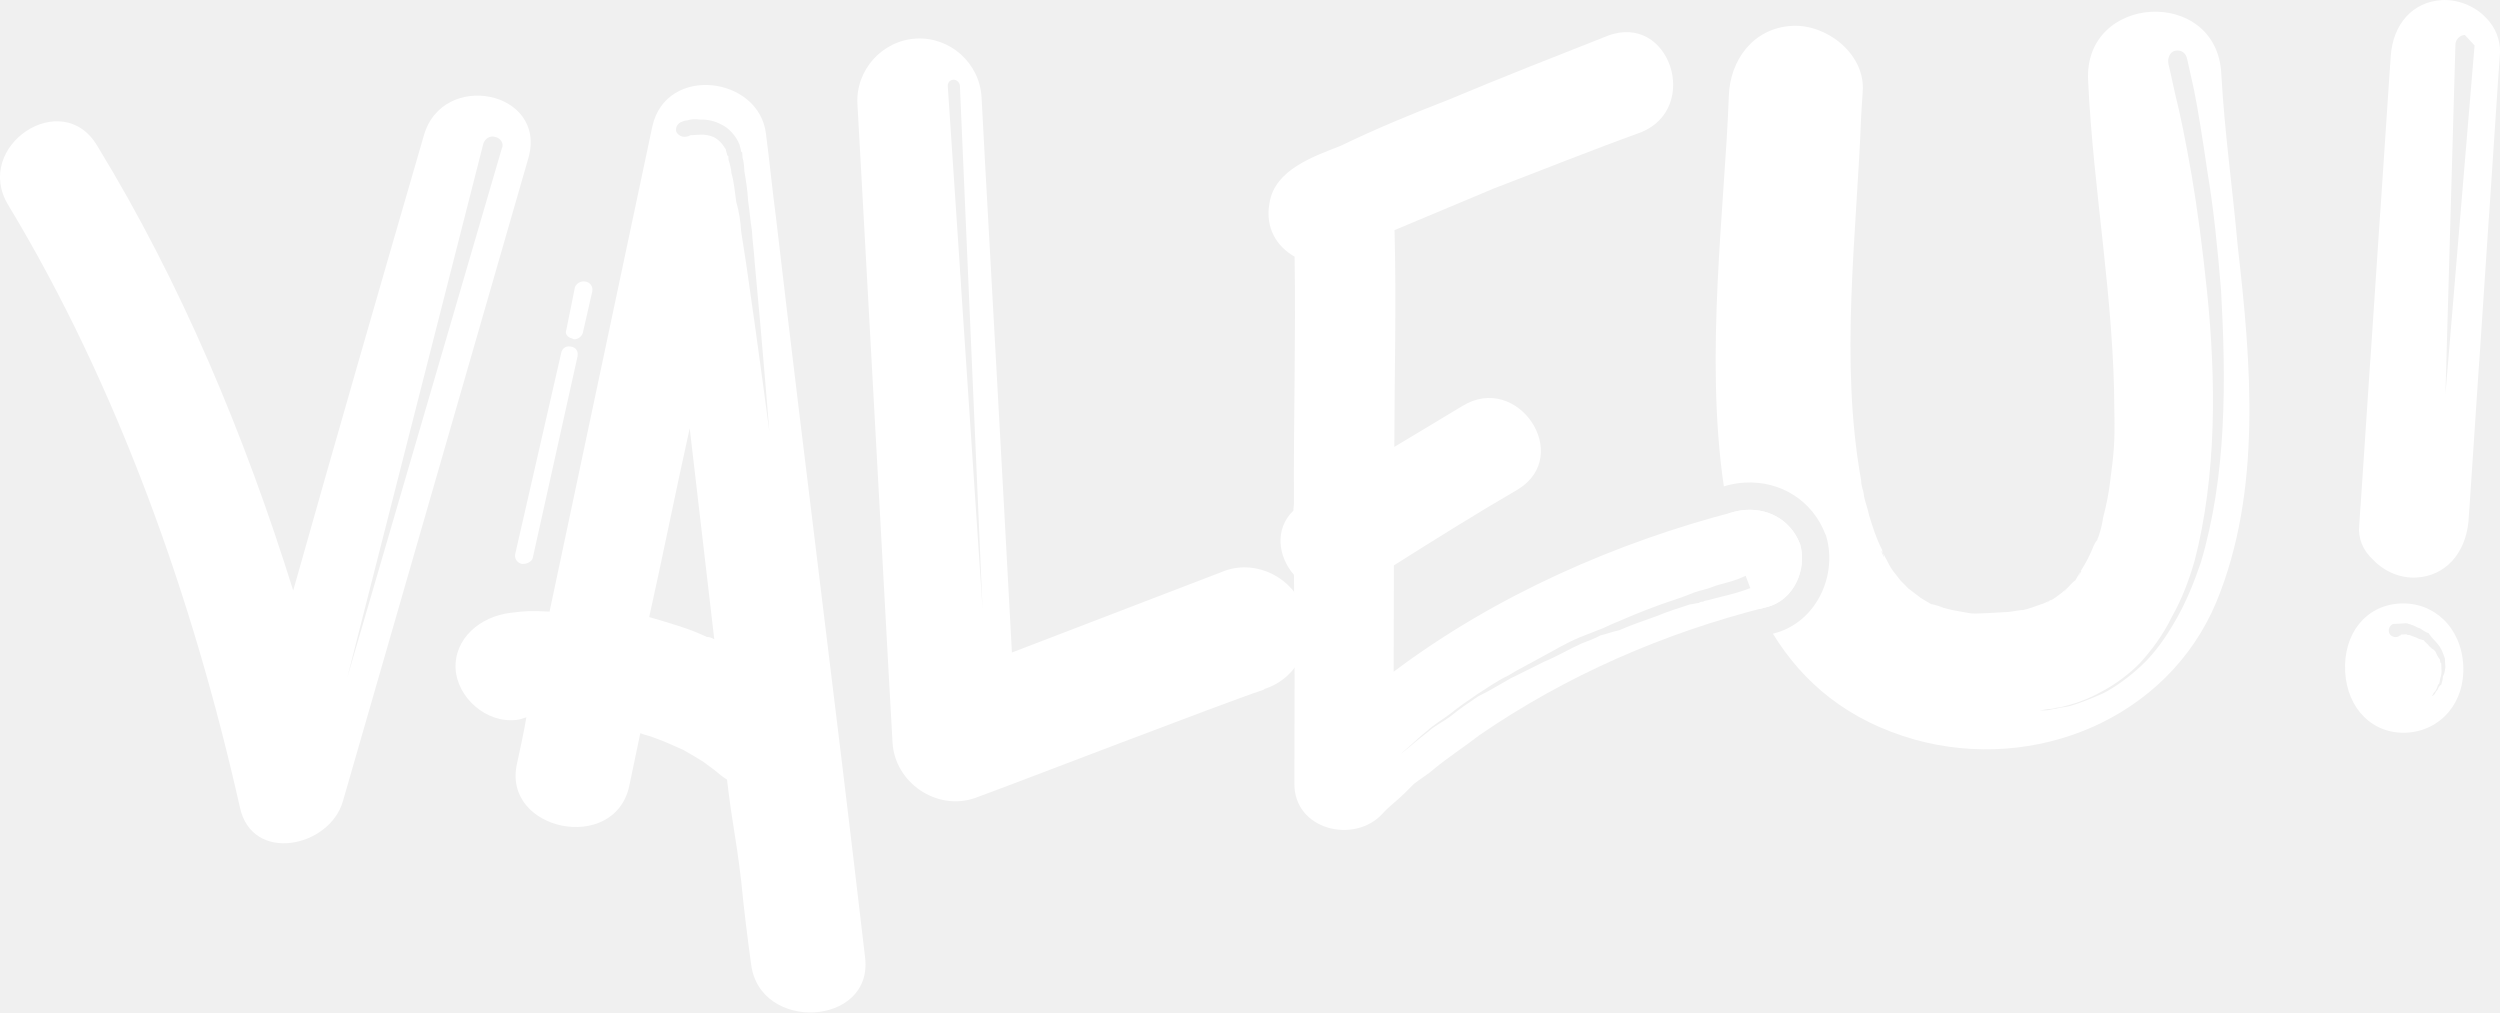
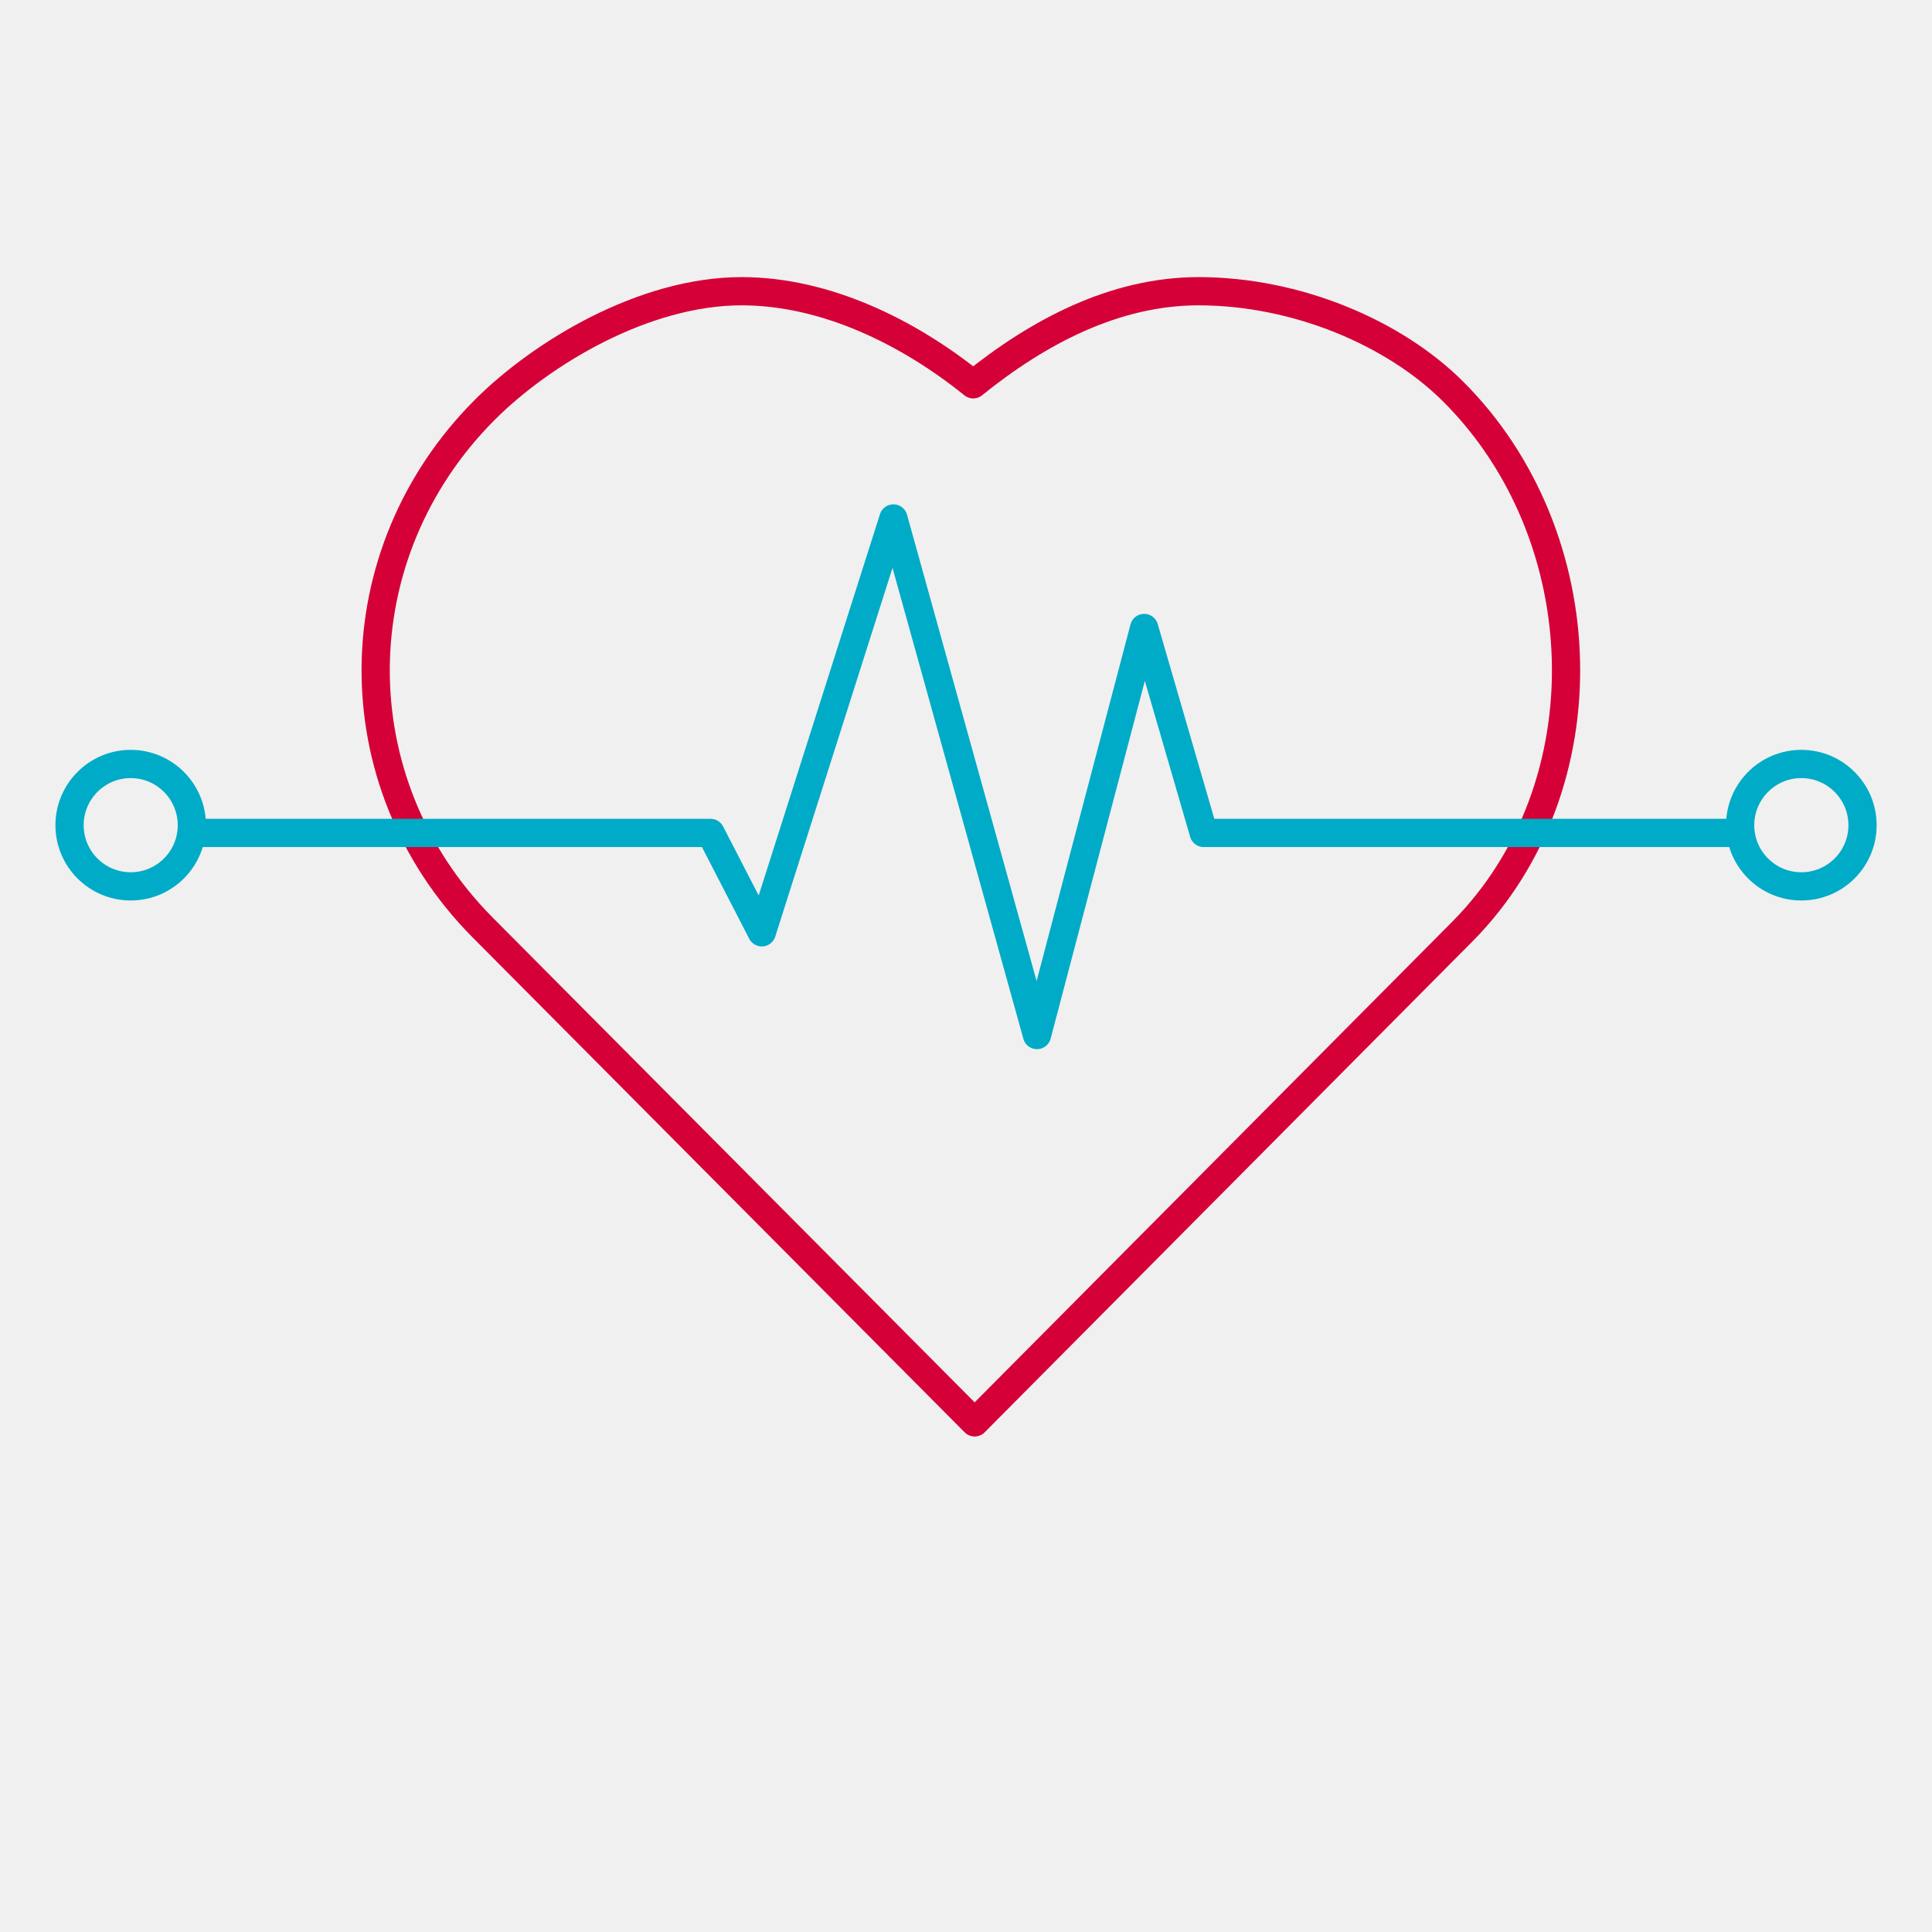
- <svg xmlns="http://www.w3.org/2000/svg" version="1.1" id="Capa_1" x="0px" y="0px" viewBox="0 0 696.7 282.15" style="enable-background:new 0 0 696.7 282.15;" xml:space="preserve">
+ <svg xmlns="http://www.w3.org/2000/svg" version="1.1" id="Layer_1" x="0px" y="0px" viewBox="0 0 230 230" style="enable-background:new 0 0 230 230;" xml:space="preserve">
  <style type="text/css">
- 	.st0{fill:#FFFFFF;}
+ 	.st0{fill:none;stroke:#D50037;stroke-width:3.361;stroke-linecap:round;stroke-linejoin:round;stroke-miterlimit:10;}
+ 	.st1{fill:none;stroke:#00ABC7;stroke-width:3.361;stroke-linecap:round;stroke-linejoin:round;stroke-miterlimit:10;}
</style>
  <g>
-     <path class="st0" d="M147.24,44.09l-51.71,179.3c-3.75,12.8-25.3,17.33-28.68,1.58C53.87,167.21,33,107.97,2.26,57.08   c-9.84-16.26,14.98-33,24.82-16.48c23.32,38.15,41.07,80.54,54.63,123.97c11.93-42.31,24.17-84.65,36.38-126.71   C123.25,19.39,152.64,25.33,147.24,44.09 M139.83,41.42c0.78-1.44-0.46-3.05-1.87-3.26c-1.4-0.45-2.77,0.44-3.26,1.86l-37.95,148.9   L139.83,41.42z" />
-     <path class="st0" d="M126.97,186.44c-0.46-8.36,6.69-14.64,15.38-15.67c4.5-0.54,5.38-0.58,10.8-0.33L181.8,35.2   c3.86-17.27,29.86-13.95,31.67,2.18c1.02,7.77,1.73,15.3,2.76,23.07c8.56,73.34,16.33,133.04,24.86,206.43   c2.26,19.17-29.51,20.9-31.78,1.73c-1.02-7.47-2.01-15.27-2.75-23.04c-1.66-13.9-2.3-14.43-3.96-28.31   c-1.24-0.78-2.2-1.56-3.44-2.62l-3.15-2.34c-0.33-0.26-4.68-2.82-5.6-3.32c-2.76-1.24-5.52-2.48-8.29-3.46   c-1.24-0.5-2.44-0.69-3.68-1.19l-3.08,14.71c-4.08,18.95-35.39,12.56-31.31-6.11c0.96-4.54,1.95-8.78,2.63-13.03   c-0.88,0.34-2.09,0.67-2.7,0.72C135.33,201.64,127.43,194.23,126.97,186.44 M145.5,157.16c-1.2-0.22-2.16-1.28-1.94-2.69   l12.83-56.08c0.25-1.41,1.42-2.04,2.62-1.81c1.52,0.17,2.16,1.28,1.95,2.69l-12.52,56.33c-0.29,0.87-1.46,1.47-2.34,1.54   L145.5,157.16z M157.84,91.89l2.38-11.88c0.53-1.14,1.7-1.77,2.9-1.55c1.25,0.19,2.17,1.28,1.95,2.69l-2.65,11.62   c-0.25,0.84-1.1,1.73-2.31,1.79c0,0-0.32,0.03-0.64-0.24C158.26,94.1,157.31,93.05,157.84,91.89 M192.21,119.37   c-3.91,17.53-7.38,35.05-11.29,52.59c5.36,1.61,11.12,3.15,16.06,5.55c0.84-0.05,1.25,0.27,2.07,0.63L192.21,119.37z M188.49,36.79   c0.64,1.09,1.88,1.59,3.08,1.22c0,0,0.28-0.02,0.89-0.33l2.69-0.15c1.2-0.06,2.41,0.14,3.65,0.63c1.52,0.76,2.48,1.85,3.47,3.47   c0.03,0.54,0.35,1.1,0.39,1.64l0.32,0.26l0,0.28l0.07,0.82c0.36,1.1,0.75,2.49,0.78,3.6c0.75,2.49,0.93,5.27,1.35,8.05   c0.75,2.47,1.2,5.52,1.38,8.31l1.38,8.88c3.39,23.31,6.47,46.91,6.47,46.91s-1.87-23.67-4.1-47.32c-0.18-3.09-0.61-5.87-0.78-8.92   c-0.46-2.77-0.64-5.56-1.06-8.33c-0.14-2.77-0.6-5.56-1.02-8.05c-0.07-1.39-0.14-2.51-0.53-3.9l-0.04-0.82l-0.04-0.28l0-0.26   l-0.32-0.28c-0.03-0.83-0.39-1.39-0.43-1.94c-1.02-2.45-2.94-4.6-5.1-5.6c-1.84-1-4-1.44-5.77-1.34c-1.53-0.21-2.73-0.13-3.62,0.19   c-0.88,0.04-1.48,0.37-1.48,0.37C188.95,34.24,188.1,35.41,188.49,36.79" />
-     <path class="st0" d="M352.59,191.93c-0.28,0.02-0.28,0.3-0.56,0.32c-12.08,4.03-68.58,25.87-80.37,30.16   c-10.71,3.67-22.34-4.39-22.93-15.53l-1.03-18.4c-0.81-14.78-1.62-29.56-2.4-44.05l-2.89-52.71c-0.81-14.79-1.62-29.54-2.44-44.35   L238.95,29c-0.53-9.48,6.88-17.72,16.36-18.25c9.48-0.53,17.7,6.86,18.23,16.34l0.98,18.4c0.81,14.5,1.63,29.28,2.44,44.05   l2.9,52.72c0.7,13.1,1.44,26.48,2.14,39.58l59.56-22.86c8.78-3.01,18.86,2.05,21.84,11.11   C366.42,179.15,361.65,188.91,352.59,191.93 M264.12,23.97l9.7,145.73L267.5,23.8c-0.08-0.84-0.95-1.63-1.8-1.58   C264.62,22.29,264.09,23.13,264.12,23.97" />
-     <path class="st0" d="M686.46,185.41c0.56,10.32-6.25,18.24-15.73,18.77c-9.48,0.51-16.61-6.65-17.18-16.97   c-0.56-10.59,5.72-18.49,15.2-19.02C678.23,167.67,685.89,174.8,686.46,185.41 M692.8,4.96c2.67,2.65,3.97,6.21,3.9,9.58   l-8.78,130.8c-0.91,8.99-6.46,15.17-14.54,15.61c-4.18,0.23-8.74-1.47-12.01-4.93c-2.95-2.63-4.29-6.19-3.9-9.58l8.78-130.8   c0.63-8.99,6.18-15.17,14.25-15.61C684.69-0.21,689.53,1.49,692.8,4.96 M681.33,183.45c-0.32-0.83-0.67-1.93-0.99-2.47   c-0.28-0.53-0.6-1.07-0.87-1.34l-0.91-1.07c-0.6-0.55-1.19-1.33-1.79-2.14c-0.88-0.23-1.43-0.76-2.32-1.29   c-0.84-0.22-1.43-0.73-2.28-0.98c-0.33,0.02-0.33-0.28-0.89-0.24c-0.27-0.24-0.84-0.23-0.84-0.23l-1.93,0.12   c-0.56,0.02-0.56,0.02-1.12,0.05l-0.28,0.02l-0.28,0.02c-1.09,0.61-1.3,1.73-0.99,2.54c0.32,0.83,1.48,1.34,2.33,1l0.24-0.01   c0,0,0-0.29,0.56-0.32c-0.04-0.26,0.25-0.28,0.25-0.28l0.84-0.03c0.28-0.02,0.57-0.04,0.57-0.04c0.28,0.24,0.56,0.25,0.84,0.21   l2,0.75c0.32,0.26,1.16,0.49,2,0.72c0.32,0.54,1.16,1.07,1.48,1.6l0.88,0.81c0.6,0.22,0.6,0.51,0.92,0.77   c0.31,0.83,0.59,1.37,1.22,2.18c0.04,0.56,0.04,0.84,0.36,1.1l0.03,1.13c0.07,0.82,0.1,1.65-0.14,2.51   c-0.25,0.56-0.21,1.14-0.46,1.98c-0.52,0.3-0.49,1.14-0.73,1.44c-0.28,0.59-0.53,0.86-0.81,1.16l-0.49,0.88   c0,0,0.28-0.02,0.81-0.62c0.24-0.58,0.48-0.86,0.76-1.16c0.24-0.58,0.49-1.14,1.06-1.46c0.2-0.86,0.45-1.42,0.42-2.26   c0.53-0.86,0.49-1.42,0.7-2.54l-0.07-1.12L681.33,183.45z M684.27,12.68l-2.78,97.21l8.12-97.22l-2.71-2.93   C685.49,9.82,684.2,11.01,684.27,12.68" />
-     <path class="st0" d="M492.23,169.21c-28.41,7.15-55.68,18.98-79.98,35.69c-4.28,3.32-8.6,6.08-12.6,9.38   c-1.62,1.47-3.79,2.72-5.65,4.21l-2.67,2.67c-2.1,2.07-4.28,3.58-6.1,5.65c-7.93,8.54-24.65,4.41-24.51-8.46   c0.06-19.31,0.13-38.61-0.12-58.16c-4.46-5.07-5.45-12.83-0.15-17.89c-0.03-0.85,0.22-1.69,0.14-2.81   c-0.11-22.63,0.55-45.61,0.19-67.96c-4.92-2.8-8.29-7.95-6.99-15.01c1.48-9.29,12.43-12.97,19.84-15.89   c9.79-4.74,19.91-8.92,30.05-12.84c14.5-6.09,29.56-11.99,44.35-17.82c17.27-6.53,25.99,20.11,9.31,26.89   c-13.73,4.96-27.42,10.46-41.12,15.7l-27.59,11.57c0.53,20.39-0.02,40.28-0.06,60.42l18.96-11.4c15.42-9.5,30.94,13.71,15.53,23.21   c-11.66,6.78-22.99,13.86-34.61,21.2l-0.07,29.64c28.47-21.41,62.35-36.13,95.15-44.63c7.44-1.81,15.17,1.4,18.12,9.07   C503.67,158.51,499.99,167.37,492.23,169.21 M493.56,152.07c-1.12,0.07-2.21,0.68-2.14,1.79l0.03,0.56l0,0.28l0,0.29   c0.08,0.84-0.17,1.68-0.94,2.56c-0.77,1.18-2.39,2.37-4.32,3.04c-1.89,0.93-4.38,1.65-7.16,2.36c-1.37,0.37-2.42,0.96-4.1,1.35   l-1.09,0.31c-0.56,0.04-0.8,0.33-1.36,0.37l-2.46,0.97c-2.5,0.97-6.08,2.03-9.34,3.3c-3.58,1.32-6.6,2.6-10.39,4.22   c-1.65,0.65-3.3,1.59-5.19,2.23l-4.96,1.95c-3.82,1.62-6.77,3.44-10.32,5.34c-3.26,1.84-6.53,3.43-9.51,5.27   c-3.27,1.56-6.21,3.68-8.63,5.21c-2.7,1.85-5.41,3.68-7.55,5.47c-2.43,1.79-4.6,3.06-6.18,4.53c-1.89,1.49-3.48,2.98-4.81,4.18   c-1.33,1.19-2.14,1.79-2.67,2.39l2.95-2.41c1.33-1.19,2.95-2.39,4.81-3.9c1.62-1.5,3.79-2.44,6.21-4.27   c2.14-1.79,4.85-3.62,7.52-5.42c2.74-1.29,5.72-3.13,8.99-4.98l9.51-4.72c3.83-1.6,6.81-3.47,10.36-5.04   c1.65-0.65,3.54-1.32,5.2-2.23c1.65-0.39,3.3-1.02,5.22-1.43c3.55-1.58,6.85-2.62,10.39-3.93c3.02-1.27,6.32-2.28,9.35-3.28   c0.84-0.05,1.65-0.37,2.49-0.4c0.24-0.31,0.84-0.36,1.13-0.35c0.52-0.32,0.8-0.33,1.09-0.35l4.14-1.07   c3.02-0.71,5.51-1.42,7.97-2.38c2.18-0.95,4.07-2.18,5.37-3.65c1.61-1.21,2.11-2.92,2.56-4.33l-0.03-0.83c0-0.28,0-0.28,0.24-0.86   C495.85,152.79,494.93,152,493.56,152.07" />
-     <path class="st0" d="M501.64,151.63c-2.52-6.59-8.6-9.89-14.99-9.54c-1.04,0.06-2.07,0.22-3.13,0.47   c-0.59,0.16-1.21,0.35-1.79,0.49c1.88,9.56,4.69,18.54,8.63,26.68c0.63-0.17,1.25-0.35,1.88-0.52   C499.99,167.38,503.68,158.51,501.64,151.63" />
-     <path class="st0" d="M623.61,68.59c-1.44-16.13-3.73-32.23-4.58-48.14c-1.34-24.24-38.45-22.21-37.11,2.05   c1.42,30.69,7.25,60.85,7.3,91.89c0.21,9.22-0.17,12.05-1.15,19.65c-0.39,3.37-1.06,6.76-1.97,10.17   c-0.21,1.68-0.67,3.41-1.12,4.83c-0.25,0.84-0.53,1.14-0.5,1.43c-0.57,0.58-0.77,1.16-1.06,1.72c-0.99,2.57-2.24,4.88-3.55,6.92   c0.32-0.02,0.04,0.26-0.73,1.72c0.24-0.58,0.53-1.17,0.73-1.72l-1.51,2.6c-0.81,0.62-1.33,1.19-2.14,2.07l-1.05,1.18   c0.24-0.58,0.8-0.9,1.05-1.18c-0.52,0.29-1.58,1.49-2.14,1.79c-0.81,0.62-1.58,1.21-2.67,1.82c-0.28,0.02-0.56,0.32-1.09,0.63   c0.24-0.31,0.8-0.61,1.09-0.63c1.33-0.91-1.93,0.95-2.49,0.97c-1.89,0.67-3.54,1.34-5.47,1.72c1.36-0.37-3.34,0.44-3.62,0.45   l-6.15,0.34c-5.3,0.3-4.46-0.02-8.42-0.64c-1.41-0.19-2.85-0.68-3.97-0.92c-0.24,0.01-0.56-0.22-1.12-0.21   c0.28-0.02,0.56-0.01,1.12,0.21c1.13,0.23-2.56-0.96-3.12-0.95l-2.96-1.76c0.35,0.17-2.93-2.19-3.44-2.64   c-0.28-0.25-1.47-1.58-2.07-2.1l-2.11-2.71c-0.87-1.05-1.54-2.7-2.46-4.31c-0.04-0.28-0.32-0.54-0.32-0.54c1.02,3.01-1.55-2.72,0,0   c0-0.29-0.32-0.54-0.31-1.11c-1.58-2.98-2.6-6.28-3.62-9.58c-0.39-1.95-1.05-3.58-1.4-5.23c-0.07-1.12-0.42-2.21-0.74-3.06   c0.32,0.85,0.32,0.85-0.03-0.54l-0.03-0.82c-6.05-33.52-1.25-68.47,0-101.83l0.46-7.29c0.28-10.07-10.22-18.17-19.74-17.63   c-10.85,0.59-17.34,9.6-17.62,19.68C480.75,56.57,475,99,480.4,135.54c0.47-0.11,0.9-0.26,1.33-0.37c1.49-0.37,3-0.59,4.52-0.68   c10.09-0.55,18.92,5.12,22.46,14.43l0.15,0.26l0.07,0.27c1.68,5.68,0.87,12.23-2.21,17.51c-2.84,4.96-7.4,8.38-12.61,9.62   l-0.04,0.01c8.4,13.72,20.97,24.26,39.46,29.5c33.5,9.37,70.44-5.81,84.05-38.15C630.44,137.01,627.34,101.11,623.61,68.59    M619.38,119.18c-0.67,12.88-2.49,25.57-6.03,37.51c-1.93,5.69-4.14,11.13-6.99,16.06c-2.77,4.89-5.89,9.26-9.37,12.53   c-3.44,3.26-7.2,5.99-10.74,7.87c-3.55,1.58-6.85,2.88-9.31,3.58c-1.37,0.35-2.78,0.42-3.9,0.76c-0.8,0.05-1.92,0.41-2.49,0.44   c-1.65,0.08-2.21,0.1-2.21,0.1l2.21-0.4c0.56-0.03,1.69-0.09,2.49-0.4c1.13-0.08,2.49-0.43,3.58-0.76   c2.78-0.73,6.04-2.02,9.31-3.87c3.55-1.88,7.3-4.62,10.49-7.87c3.16-3.53,6.29-7.6,8.81-12.78c2.77-4.89,4.74-10.02,6.38-15.73   c3.02-11.62,4.56-24.3,4.98-37.19c0.42-12.6-0.29-25.7-1.52-37.67c-1.23-11.93-2.68-23.05-4.29-32.48   c-1.65-9.43-3.2-17.17-4.61-22.68c-1.16-5.53-1.86-8.29-1.86-8.29c-0.35-1.65,0.39-3.39,1.75-3.74c1.65-0.36,3.09,0.39,3.47,2.34   l1.9,8.56c1.12,5.53,2.39,13.57,3.76,23c1.66,9.71,2.81,21.12,3.77,32.79C619.65,93.14,620.07,106.25,619.38,119.18" />
+     <g>
+       <g>
+         <path class="st0" d="M116.03,169.33l-58.65-58.99c-17.06-17.28-16.81-44.42,0.36-61.58c6.74-6.72,18.88-14.09,30.55-14.09     c9.99,0,19.86,4.86,27.57,11.08c7.7-6.22,16.83-11.08,26.82-11.08c11.69,0,23.32,4.95,30.34,11.97     c17.19,17.18,18.18,46.95,1.11,64.22L116.03,169.33z" />
+       </g>
+     </g>
+     <g>
+       <g>
+         <polyline class="st1" points="23.74,99.16 84.59,99.16 90.69,110.99 106.36,61.72 123.45,123.22 136.21,74.76 143.3,99.16      206.82,99.16    " />
+         <path class="st1" d="M221.73,98.24c0,4.02-3.26,7.28-7.29,7.28c-4.02,0-7.28-3.26-7.28-7.28c0-4.02,3.26-7.29,7.28-7.29     C218.47,90.95,221.73,94.22,221.73,98.24z" />
+         <path class="st1" d="M22.84,98.24c0,4.02-3.26,7.28-7.28,7.28c-4.02,0-7.28-3.26-7.28-7.28c0-4.02,3.26-7.29,7.28-7.29     C19.58,90.95,22.84,94.22,22.84,98.24z" />
+       </g>
+     </g>
  </g>
</svg>
